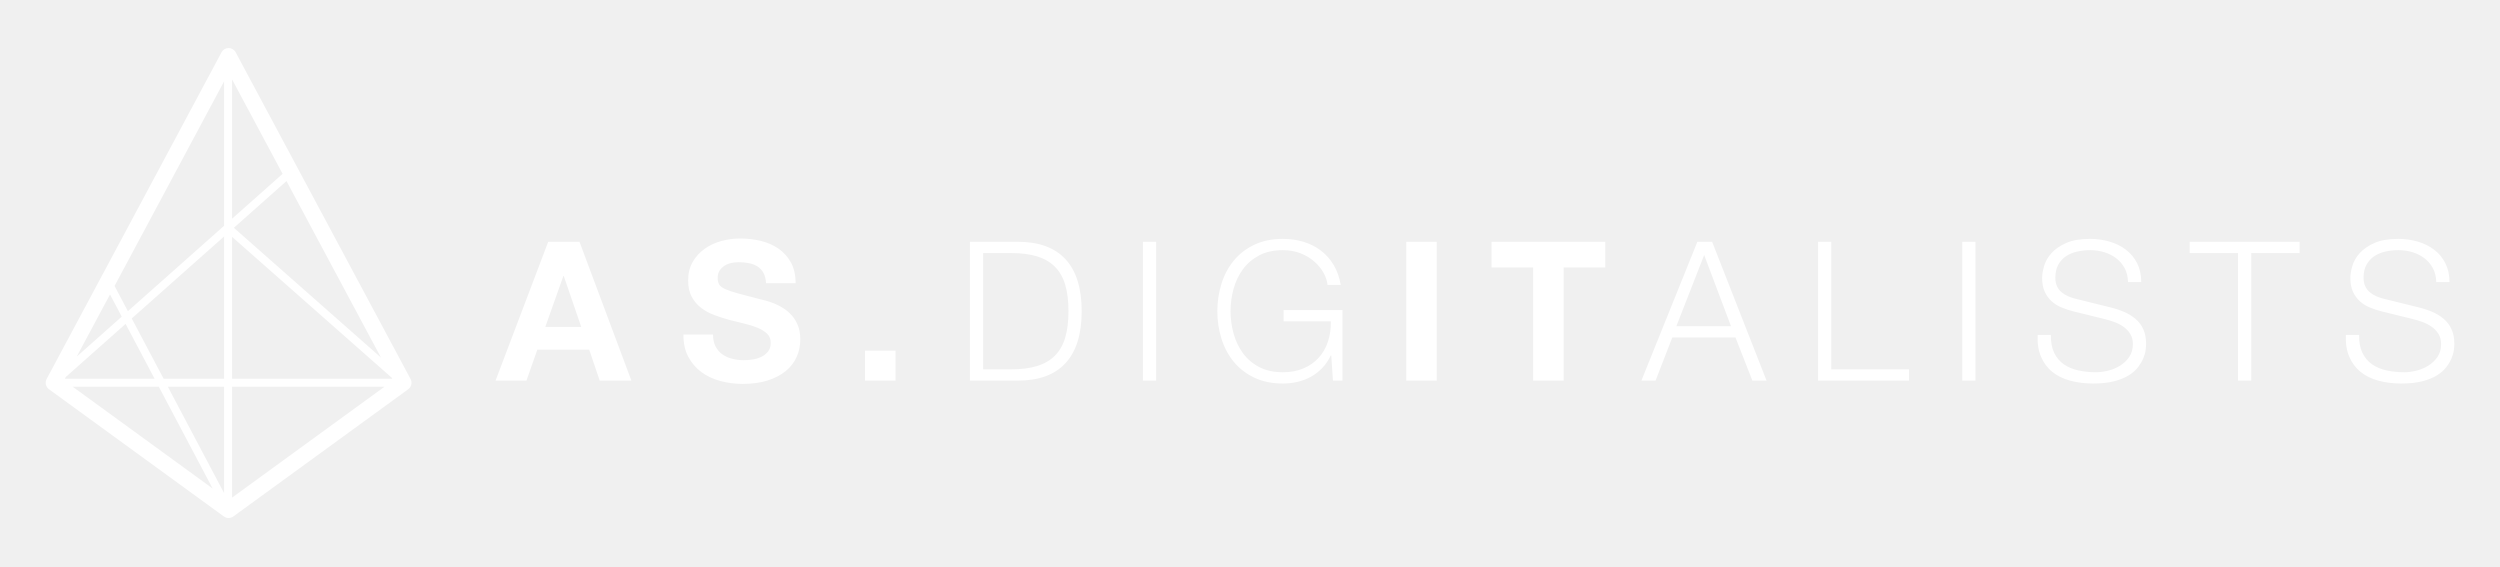
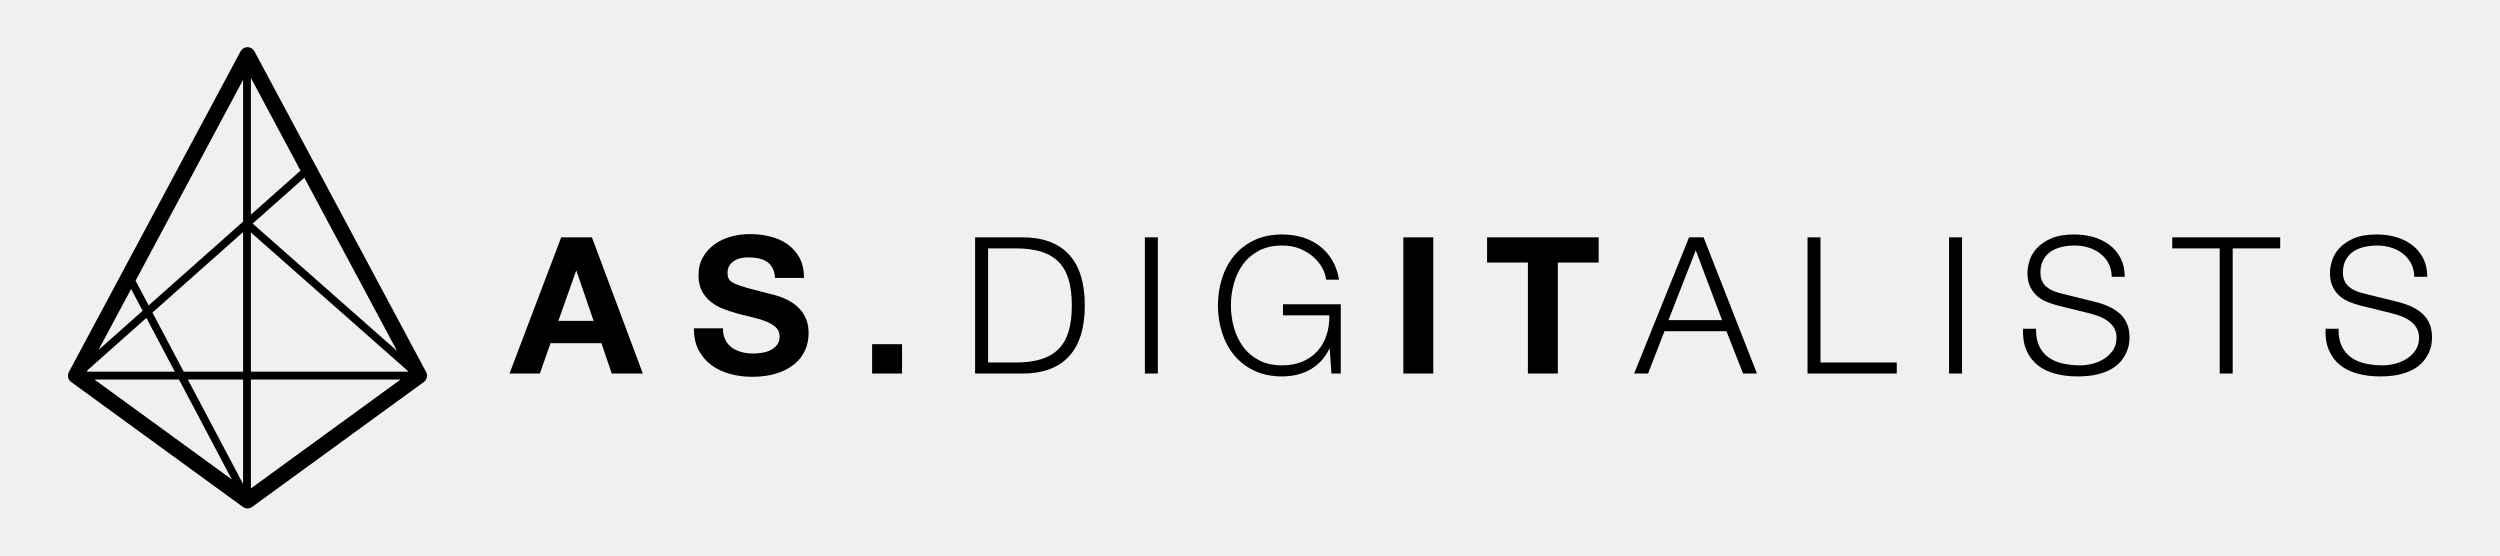
- <svg xmlns="http://www.w3.org/2000/svg" width="100%" height="100%" viewBox="0 0 1325 300" version="1.1" xml:space="preserve" style="fill-rule:evenodd;clip-rule:evenodd;stroke-linejoin:round;stroke-miterlimit:1.414;">
-   <g id="Artboard2" transform="matrix(1,0,0,1,1819,105)">
-     <rect x="-1819" y="-105" width="1325" height="513" style="fill:none;" />
-     <g transform="matrix(0.705617,0,0,0.705617,-1794.79,-80.2453)">
+ <svg xmlns="http://www.w3.org/2000/svg" width="100%" height="100%" viewBox="0 0 1350 300" version="1.1" xml:space="preserve" style="fill-rule:evenodd;clip-rule:evenodd;stroke-linejoin:round;stroke-miterlimit:1.414;">
+   <g transform="matrix(0.705617,0,0,0.705617,36.7058,24.7547)">
+     <g id="Artboard2">
      <g>
-         <path d="M1807.06,212.173C1805.65,209.106 1803.7,206.528 1801.22,204.433C1798.74,202.341 1795.87,200.588 1792.61,199.176C1789.35,197.766 1785.87,196.62 1782.17,195.744L1756.77,189.465C1754.63,188.979 1752.61,188.322 1750.71,187.494C1748.81,186.668 1747.14,185.646 1745.68,184.427C1744.22,183.211 1743.07,181.703 1742.25,179.9C1741.42,178.1 1741,175.983 1741,173.548C1741,169.655 1741.73,166.393 1743.19,163.764C1744.65,161.136 1746.57,159.018 1748.96,157.412C1751.34,155.806 1754.12,154.637 1757.28,153.907C1760.44,153.177 1763.73,152.812 1767.13,152.812C1770.83,152.812 1774.36,153.323 1777.72,154.345C1781.07,155.367 1784.07,156.878 1786.69,158.872C1789.32,160.869 1791.44,163.351 1793.04,166.32C1794.65,169.29 1795.5,172.77 1795.6,176.761L1805.53,176.761C1805.53,171.408 1804.5,166.71 1802.46,162.669C1800.42,158.63 1797.62,155.247 1794.07,152.52C1790.51,149.796 1786.4,147.751 1781.73,146.387C1777.06,145.025 1772.15,144.342 1766.99,144.342C1759.69,144.342 1753.7,145.39 1749.03,147.482C1744.36,149.576 1740.69,152.132 1738.01,155.148C1735.33,158.167 1733.51,161.38 1732.54,164.786C1731.56,168.195 1731.08,171.164 1731.08,173.694C1731.08,177.783 1731.73,181.24 1733.05,184.062C1734.36,186.887 1736.09,189.271 1738.23,191.217C1740.37,193.166 1742.88,194.722 1745.75,195.89C1748.62,197.059 1751.56,198.033 1754.58,198.811L1777.79,204.506C1780.22,205.09 1782.7,205.845 1785.23,206.769C1787.76,207.696 1790.08,208.887 1792.17,210.347C1794.26,211.807 1795.96,213.61 1797.28,215.75C1798.59,217.893 1799.25,220.423 1799.25,223.344C1799.25,227.14 1798.32,230.378 1796.48,233.055C1794.63,235.733 1792.31,237.924 1789.54,239.626C1786.77,241.33 1783.78,242.572 1780.56,243.35C1777.35,244.13 1774.38,244.518 1771.66,244.518C1766.89,244.518 1762.41,244.057 1758.23,243.131C1754.04,242.206 1750.42,240.673 1747.35,238.531C1744.29,236.39 1741.88,233.518 1740.13,229.915C1738.38,226.314 1737.55,221.836 1737.65,216.48L1727.72,216.48C1727.43,222.81 1728.28,228.286 1730.28,232.909C1732.27,237.534 1735.12,241.33 1738.81,244.299C1742.51,247.27 1746.99,249.46 1752.24,250.87C1757.5,252.28 1763.19,252.987 1769.32,252.987C1775.45,252.987 1780.71,252.426 1785.09,251.308C1789.47,250.19 1793.14,248.705 1796.11,246.854C1799.08,245.006 1801.41,242.962 1803.12,240.721C1804.82,238.483 1806.13,236.267 1807.06,234.077C1807.98,231.886 1808.57,229.819 1808.81,227.871C1809.05,225.924 1809.18,224.366 1809.18,223.198C1809.18,218.915 1808.47,215.239 1807.06,212.173ZM1610.36,155.002L1646.7,155.002L1646.7,250.797L1656.63,250.797L1656.63,155.002L1692.98,155.002L1692.98,146.533L1610.36,146.533L1610.36,155.002ZM1569.7,204.433C1567.22,202.341 1564.35,200.588 1561.09,199.176C1557.83,197.766 1554.35,196.62 1550.65,195.744L1525.25,189.465C1523.11,188.979 1521.09,188.322 1519.2,187.494C1517.3,186.668 1515.62,185.646 1514.16,184.427C1512.7,183.211 1511.55,181.703 1510.73,179.9C1509.9,178.1 1509.49,175.983 1509.49,173.548C1509.49,169.655 1510.22,166.393 1511.68,163.764C1513.14,161.136 1515.06,159.018 1517.44,157.412C1519.83,155.806 1522.6,154.637 1525.76,153.907C1528.93,153.177 1532.21,152.812 1535.62,152.812C1539.32,152.812 1542.84,153.323 1546.2,154.345C1549.56,155.367 1552.55,156.878 1555.18,158.872C1557.81,160.869 1559.92,163.351 1561.53,166.32C1563.13,169.29 1563.99,172.77 1564.08,176.761L1574.01,176.761C1574.01,171.408 1572.99,166.71 1570.94,162.669C1568.9,158.63 1566.1,155.247 1562.55,152.52C1559,149.796 1554.89,147.751 1550.22,146.387C1545.54,145.025 1540.63,144.342 1535.47,144.342C1528.17,144.342 1522.19,145.39 1517.52,147.482C1512.85,149.576 1509.17,152.132 1506.5,155.148C1503.82,158.167 1501.99,161.38 1501.02,164.786C1500.05,168.195 1499.56,171.164 1499.56,173.694C1499.56,177.783 1500.22,181.24 1501.53,184.062C1502.85,186.887 1504.57,189.271 1506.72,191.217C1508.85,193.166 1511.36,194.722 1514.23,195.89C1517.1,197.059 1520.05,198.033 1523.06,198.811L1546.27,204.506C1548.71,205.09 1551.19,205.845 1553.72,206.769C1556.25,207.696 1558.56,208.887 1560.65,210.347C1562.74,211.807 1564.45,213.61 1565.76,215.75C1567.08,217.893 1567.73,220.423 1567.73,223.344C1567.73,227.14 1566.81,230.378 1564.96,233.055C1563.11,235.733 1560.8,237.924 1558.03,239.626C1555.25,241.33 1552.26,242.572 1549.05,243.35C1545.84,244.13 1542.87,244.518 1540.14,244.518C1535.37,244.518 1530.9,244.057 1526.71,243.131C1522.53,242.206 1518.9,240.673 1515.84,238.531C1512.77,236.39 1510.36,233.518 1508.61,229.915C1506.86,226.314 1506.03,221.836 1506.13,216.48L1496.2,216.48C1495.91,222.81 1496.76,228.286 1498.76,232.909C1500.75,237.534 1503.6,241.33 1507.3,244.299C1511,247.27 1515.47,249.46 1520.73,250.87C1525.98,252.28 1531.68,252.987 1537.81,252.987C1543.94,252.987 1549.19,252.426 1553.57,251.308C1557.95,250.19 1561.62,248.705 1564.59,246.854C1567.56,245.006 1569.9,242.962 1571.6,240.721C1573.3,238.483 1574.62,236.267 1575.54,234.077C1576.47,231.886 1577.05,229.819 1577.29,227.871C1577.54,225.924 1577.66,224.366 1577.66,223.198C1577.66,218.915 1576.95,215.239 1575.54,212.173C1574.13,209.106 1572.19,206.528 1569.7,204.433ZM1439.57,250.797L1449.49,250.797L1449.49,146.533L1439.57,146.533L1439.57,250.797ZM1341.18,146.533L1331.26,146.533L1331.26,250.797L1399.57,250.797L1399.57,242.327L1341.18,242.327L1341.18,146.533ZM1224.84,209.909L1245.72,156.463L1265.86,209.909L1224.84,209.909ZM1240.61,146.533L1198.57,250.797L1209.22,250.797L1221.78,218.379L1269.22,218.379L1281.92,250.797L1292.57,250.797L1251.7,146.533L1240.61,146.533ZM1086.02,165.808L1117.26,165.808L1117.26,250.797L1140.18,250.797L1140.18,165.808L1171.42,165.808L1171.42,146.533L1086.02,146.533L1086.02,165.808ZM1021.94,250.797L1044.85,250.797L1044.85,146.533L1021.94,146.533L1021.94,250.797ZM929.826,206.258L965.299,206.258C965.394,211.807 964.664,216.918 963.109,221.591C961.551,226.264 959.215,230.305 956.102,233.712C952.986,237.121 949.168,239.772 944.643,241.67C940.118,243.569 934.984,244.518 929.243,244.518C922.332,244.518 916.397,243.204 911.434,240.575C906.47,237.947 902.406,234.467 899.245,230.134C896.081,225.803 893.745,220.886 892.238,215.385C890.728,209.886 889.975,204.312 889.975,198.665C889.975,192.922 890.728,187.325 892.238,181.872C893.745,176.421 896.081,171.529 899.245,167.196C902.406,162.865 906.47,159.383 911.434,156.755C916.397,154.126 922.332,152.812 929.243,152.812C934.206,152.812 938.681,153.615 942.672,155.221C946.662,156.828 950.092,158.897 952.964,161.428C955.833,163.96 958.121,166.758 959.825,169.824C961.526,172.891 962.525,175.935 962.817,178.951L972.743,178.951C971.769,173.208 969.993,168.195 967.415,163.91C964.836,159.627 961.624,156.025 957.781,153.104C953.935,150.183 949.581,147.993 944.716,146.533C939.849,145.072 934.692,144.342 929.243,144.342C921.068,144.342 913.89,145.828 907.711,148.796C901.53,151.767 896.398,155.758 892.311,160.771C888.223,165.786 885.158,171.577 883.114,178.148C881.071,184.719 880.049,191.56 880.049,198.665C880.049,205.772 881.071,212.611 883.114,219.182C885.158,225.753 888.223,231.546 892.311,236.559C896.398,241.574 901.53,245.565 907.711,248.534C913.89,251.502 921.068,252.987 929.243,252.987C933.038,252.987 936.71,252.572 940.264,251.746C943.815,250.918 947.147,249.654 950.263,247.95C953.376,246.247 956.223,244.057 958.803,241.378C961.38,238.702 963.547,235.514 965.299,231.813L965.591,231.813L966.904,250.797L974.057,250.797L974.057,197.789L929.826,197.789L929.826,206.258ZM824.142,250.797L834.069,250.797L834.069,146.533L824.142,146.533L824.142,250.797ZM765.753,218.598C764.097,224.099 761.519,228.601 758.016,232.105C754.512,235.61 750.06,238.191 744.659,239.845C739.258,241.501 732.81,242.327 725.317,242.327L704.151,242.327L704.151,155.002L725.317,155.002C732.81,155.002 739.258,155.831 744.659,157.485C750.06,159.141 754.512,161.72 758.016,165.224C761.519,168.729 764.097,173.233 765.753,178.732C767.406,184.233 768.234,190.878 768.234,198.665C768.234,206.455 767.406,213.099 765.753,218.598ZM730.28,146.533L694.224,146.533L694.224,250.797L730.28,250.797C746.046,250.797 757.966,246.416 766.044,237.654C774.121,228.893 778.16,215.896 778.16,198.665C778.16,181.434 774.121,168.437 766.044,159.675C757.966,150.914 746.046,146.533 730.28,146.533ZM615.398,250.797L638.316,250.797L638.316,228.309L615.398,228.309L615.398,250.797ZM560.44,201.878C558.542,199.737 556.448,197.935 554.163,196.474C551.875,195.014 549.587,193.823 547.302,192.897C545.014,191.973 542.85,191.243 540.806,190.706C538.762,190.172 537.106,189.757 535.843,189.465C529.322,187.811 524.042,186.424 520.004,185.303C515.965,184.185 512.801,183.113 510.516,182.091C508.228,181.068 506.696,179.925 505.918,178.659C505.138,177.395 504.75,175.738 504.75,173.694C504.75,171.456 505.236,169.605 506.21,168.145C507.181,166.685 508.422,165.469 509.932,164.494C511.44,163.522 513.117,162.84 514.968,162.45C516.815,162.062 518.666,161.866 520.515,161.866C523.239,161.866 525.818,162.11 528.252,162.596C530.683,163.084 532.825,163.91 534.675,165.078C536.522,166.247 538.007,167.853 539.127,169.897C540.245,171.942 540.902,174.522 541.098,177.637L563.286,177.637C563.286,171.602 562.141,166.466 559.856,162.231C557.568,157.996 554.478,154.516 550.586,151.79C546.693,149.065 542.241,147.094 537.23,145.876C532.216,144.659 526.986,144.05 521.537,144.05C516.866,144.05 512.195,144.685 507.523,145.949C502.852,147.215 498.667,149.161 494.97,151.79C491.27,154.418 488.277,157.704 485.992,161.647C483.704,165.589 482.562,170.24 482.562,175.592C482.562,180.462 483.46,184.55 485.262,187.859C487.062,191.169 489.423,193.944 492.342,196.182C495.262,198.423 498.569,200.223 502.268,201.585C505.966,202.95 509.761,204.166 513.655,205.236C517.45,206.21 521.195,207.135 524.895,208.011C528.592,208.887 531.901,209.934 534.821,211.15C537.74,212.369 540.099,213.852 541.901,215.604C543.7,217.357 544.601,219.645 544.601,222.468C544.601,225.096 543.919,227.264 542.558,228.966C541.194,230.67 539.492,232.01 537.448,232.982C535.405,233.956 533.215,234.613 530.88,234.953C528.544,235.295 526.354,235.464 524.311,235.464C521.293,235.464 518.374,235.099 515.552,234.369C512.728,233.639 510.272,232.521 508.18,231.01C506.087,229.502 504.408,227.531 503.144,225.096C501.878,222.664 501.247,219.693 501.247,216.188L479.058,216.188C478.96,222.614 480.153,228.163 482.635,232.836C485.116,237.508 488.401,241.355 492.488,244.372C496.575,247.391 501.32,249.629 506.721,251.089C512.122,252.549 517.692,253.28 523.435,253.28C530.538,253.28 536.792,252.426 542.193,250.724C547.594,249.022 552.119,246.685 555.768,243.715C559.418,240.746 562.166,237.216 564.016,233.128C565.864,229.039 566.79,224.61 566.79,219.839C566.79,215.848 566.206,212.392 565.038,209.471C563.87,206.55 562.337,204.02 560.44,201.878ZM375.27,210.493L388.846,172.234L389.138,172.234L402.275,210.493L375.27,210.493ZM377.46,146.533L337.9,250.797L361.11,250.797L369.285,227.579L408.26,227.579L416.143,250.797L439.937,250.797L400.962,146.533L377.46,146.533Z" style="fill:white;fill-rule:nonzero;" />
-         <path d="M140.003,338.681L140.003,255.375L254.526,255.375L140.003,338.681ZM134.003,26.039L134.003,134.509L61.754,198.647L51.737,179.702L134.003,26.039ZM177.96,95.486L140.003,129.182L140.003,24.584L177.96,95.486ZM141.345,136.014L180.872,100.924L251.856,233.516L141.345,136.014ZM140.003,142.831L259.974,248.68L260.346,249.375L140.003,249.375L140.003,142.831ZM84.963,255.375L125.406,331.861L20.259,255.375L84.963,255.375ZM23.336,232.752L48.323,186.08L57.135,202.747L23.336,232.752ZM81.79,249.375L14.437,249.375L15.151,248.042L60.022,208.207L81.79,249.375ZM134.003,255.375L134.003,335.284L91.75,255.375L134.003,255.375ZM88.577,249.375L64.641,204.107L134.003,142.532L134.003,249.375L88.577,249.375ZM274.073,249.591L142.682,4.164C141.638,2.213 139.605,0.995 137.392,0.995C135.18,0.995 133.146,2.213 132.102,4.164L0.71,249.591C-0.703,252.232 0.047,255.513 2.47,257.274L133.862,352.851C134.915,353.617 136.153,354 137.392,354C138.631,354 139.87,353.617 140.922,352.851L272.312,257.274C274.736,255.513 275.487,252.232 274.073,249.591Z" style="fill:white;fill-rule:nonzero;" />
+         <g>
+           <path d="M1807.06,212.173C1805.65,209.106 1803.7,206.528 1801.22,204.433C1798.74,202.341 1795.87,200.588 1792.61,199.176C1789.35,197.766 1785.87,196.62 1782.17,195.744L1756.77,189.465C1754.63,188.979 1752.61,188.322 1750.71,187.494C1748.81,186.668 1747.14,185.646 1745.68,184.427C1744.22,183.211 1743.07,181.703 1742.25,179.9C1741.42,178.1 1741,175.983 1741,173.548C1741,169.655 1741.73,166.393 1743.19,163.764C1744.65,161.136 1746.57,159.018 1748.96,157.412C1751.34,155.806 1754.12,154.637 1757.28,153.907C1760.44,153.177 1763.73,152.812 1767.13,152.812C1770.83,152.812 1774.36,153.323 1777.72,154.345C1781.07,155.367 1784.07,156.878 1786.69,158.872C1789.32,160.869 1791.44,163.351 1793.04,166.32C1794.65,169.29 1795.5,172.77 1795.6,176.761L1805.53,176.761C1805.53,171.408 1804.5,166.71 1802.46,162.669C1800.42,158.63 1797.62,155.247 1794.07,152.52C1790.51,149.796 1786.4,147.751 1781.73,146.387C1777.06,145.025 1772.15,144.342 1766.99,144.342C1759.69,144.342 1753.7,145.39 1749.03,147.482C1744.36,149.576 1740.69,152.132 1738.01,155.148C1735.33,158.167 1733.51,161.38 1732.54,164.786C1731.56,168.195 1731.08,171.164 1731.08,173.694C1731.08,177.783 1731.73,181.24 1733.05,184.062C1734.36,186.887 1736.09,189.271 1738.23,191.217C1740.37,193.166 1742.88,194.722 1745.75,195.89C1748.62,197.059 1751.56,198.033 1754.58,198.811L1777.79,204.506C1780.22,205.09 1782.7,205.845 1785.23,206.769C1787.76,207.696 1790.08,208.887 1792.17,210.347C1794.26,211.807 1795.96,213.61 1797.28,215.75C1798.59,217.893 1799.25,220.423 1799.25,223.344C1799.25,227.14 1798.32,230.378 1796.48,233.055C1794.63,235.733 1792.31,237.924 1789.54,239.626C1786.77,241.33 1783.78,242.572 1780.56,243.35C1777.35,244.13 1774.38,244.518 1771.66,244.518C1766.89,244.518 1762.41,244.057 1758.23,243.131C1754.04,242.206 1750.42,240.673 1747.35,238.531C1744.29,236.39 1741.88,233.518 1740.13,229.915C1738.38,226.314 1737.55,221.836 1737.65,216.48L1727.72,216.48C1727.43,222.81 1728.28,228.286 1730.28,232.909C1732.27,237.534 1735.12,241.33 1738.81,244.299C1742.51,247.27 1746.99,249.46 1752.24,250.87C1757.5,252.28 1763.19,252.987 1769.32,252.987C1775.45,252.987 1780.71,252.426 1785.09,251.308C1789.47,250.19 1793.14,248.705 1796.11,246.854C1799.08,245.006 1801.41,242.962 1803.12,240.721C1804.82,238.483 1806.13,236.267 1807.06,234.077C1807.98,231.886 1808.57,229.819 1808.81,227.871C1809.05,225.924 1809.18,224.366 1809.18,223.198C1809.18,218.915 1808.47,215.239 1807.06,212.173ZM1610.36,155.002L1646.7,155.002L1646.7,250.797L1656.63,250.797L1656.63,155.002L1692.98,155.002L1692.98,146.533L1610.36,146.533L1610.36,155.002ZM1569.7,204.433C1567.22,202.341 1564.35,200.588 1561.09,199.176C1557.83,197.766 1554.35,196.62 1550.65,195.744L1525.25,189.465C1523.11,188.979 1521.09,188.322 1519.2,187.494C1517.3,186.668 1515.62,185.646 1514.16,184.427C1512.7,183.211 1511.55,181.703 1510.73,179.9C1509.9,178.1 1509.49,175.983 1509.49,173.548C1509.49,169.655 1510.22,166.393 1511.68,163.764C1513.14,161.136 1515.06,159.018 1517.44,157.412C1519.83,155.806 1522.6,154.637 1525.76,153.907C1528.93,153.177 1532.21,152.812 1535.62,152.812C1539.32,152.812 1542.84,153.323 1546.2,154.345C1549.56,155.367 1552.55,156.878 1555.18,158.872C1557.81,160.869 1559.92,163.351 1561.53,166.32C1563.13,169.29 1563.99,172.77 1564.08,176.761L1574.01,176.761C1574.01,171.408 1572.99,166.71 1570.94,162.669C1568.9,158.63 1566.1,155.247 1562.55,152.52C1559,149.796 1554.89,147.751 1550.22,146.387C1545.54,145.025 1540.63,144.342 1535.47,144.342C1528.17,144.342 1522.19,145.39 1517.52,147.482C1512.85,149.576 1509.17,152.132 1506.5,155.148C1503.82,158.167 1501.99,161.38 1501.02,164.786C1500.05,168.195 1499.56,171.164 1499.56,173.694C1499.56,177.783 1500.22,181.24 1501.53,184.062C1502.85,186.887 1504.57,189.271 1506.72,191.217C1508.85,193.166 1511.36,194.722 1514.23,195.89C1517.1,197.059 1520.05,198.033 1523.06,198.811L1546.27,204.506C1548.71,205.09 1551.19,205.845 1553.72,206.769C1556.25,207.696 1558.56,208.887 1560.65,210.347C1562.74,211.807 1564.45,213.61 1565.76,215.75C1567.08,217.893 1567.73,220.423 1567.73,223.344C1567.73,227.14 1566.81,230.378 1564.96,233.055C1563.11,235.733 1560.8,237.924 1558.03,239.626C1555.25,241.33 1552.26,242.572 1549.05,243.35C1545.84,244.13 1542.87,244.518 1540.14,244.518C1535.37,244.518 1530.9,244.057 1526.71,243.131C1522.53,242.206 1518.9,240.673 1515.84,238.531C1512.77,236.39 1510.36,233.518 1508.61,229.915C1506.86,226.314 1506.03,221.836 1506.13,216.48L1496.2,216.48C1495.91,222.81 1496.76,228.286 1498.76,232.909C1500.75,237.534 1503.6,241.33 1507.3,244.299C1511,247.27 1515.47,249.46 1520.73,250.87C1525.98,252.28 1531.68,252.987 1537.81,252.987C1543.94,252.987 1549.19,252.426 1553.57,251.308C1557.95,250.19 1561.62,248.705 1564.59,246.854C1567.56,245.006 1569.9,242.962 1571.6,240.721C1573.3,238.483 1574.62,236.267 1575.54,234.077C1576.47,231.886 1577.05,229.819 1577.29,227.871C1577.54,225.924 1577.66,224.366 1577.66,223.198C1577.66,218.915 1576.95,215.239 1575.54,212.173C1574.13,209.106 1572.19,206.528 1569.7,204.433ZM1439.57,250.797L1449.49,250.797L1449.49,146.533L1439.57,146.533L1439.57,250.797ZM1341.18,146.533L1331.26,146.533L1331.26,250.797L1399.57,250.797L1399.57,242.327L1341.18,242.327L1341.18,146.533ZM1224.84,209.909L1245.72,156.463L1265.86,209.909L1224.84,209.909ZM1240.61,146.533L1198.57,250.797L1209.22,250.797L1221.78,218.379L1269.22,218.379L1281.92,250.797L1292.57,250.797L1251.7,146.533L1240.61,146.533ZM1086.02,165.808L1117.26,165.808L1117.26,250.797L1140.18,250.797L1140.18,165.808L1171.42,165.808L1171.42,146.533L1086.02,146.533L1086.02,165.808ZM1021.94,250.797L1044.85,250.797L1044.85,146.533L1021.94,146.533L1021.94,250.797ZM929.826,206.258L965.299,206.258C965.394,211.807 964.664,216.918 963.109,221.591C961.551,226.264 959.215,230.305 956.102,233.712C952.986,237.121 949.168,239.772 944.643,241.67C940.118,243.569 934.984,244.518 929.243,244.518C922.332,244.518 916.397,243.204 911.434,240.575C906.47,237.947 902.406,234.467 899.245,230.134C896.081,225.803 893.745,220.886 892.238,215.385C890.728,209.886 889.975,204.312 889.975,198.665C889.975,192.922 890.728,187.325 892.238,181.872C893.745,176.421 896.081,171.529 899.245,167.196C902.406,162.865 906.47,159.383 911.434,156.755C916.397,154.126 922.332,152.812 929.243,152.812C934.206,152.812 938.681,153.615 942.672,155.221C946.662,156.828 950.092,158.897 952.964,161.428C955.833,163.96 958.121,166.758 959.825,169.824C961.526,172.891 962.525,175.935 962.817,178.951L972.743,178.951C971.769,173.208 969.993,168.195 967.415,163.91C964.836,159.627 961.624,156.025 957.781,153.104C953.935,150.183 949.581,147.993 944.716,146.533C939.849,145.072 934.692,144.342 929.243,144.342C921.068,144.342 913.89,145.828 907.711,148.796C901.53,151.767 896.398,155.758 892.311,160.771C888.223,165.786 885.158,171.577 883.114,178.148C881.071,184.719 880.049,191.56 880.049,198.665C880.049,205.772 881.071,212.611 883.114,219.182C885.158,225.753 888.223,231.546 892.311,236.559C896.398,241.574 901.53,245.565 907.711,248.534C913.89,251.502 921.068,252.987 929.243,252.987C933.038,252.987 936.71,252.572 940.264,251.746C943.815,250.918 947.147,249.654 950.263,247.95C953.376,246.247 956.223,244.057 958.803,241.378C961.38,238.702 963.547,235.514 965.299,231.813L965.591,231.813L966.904,250.797L974.057,250.797L974.057,197.789L929.826,197.789L929.826,206.258ZM824.142,250.797L834.069,250.797L834.069,146.533L824.142,146.533L824.142,250.797ZM765.753,218.598C764.097,224.099 761.519,228.601 758.016,232.105C754.512,235.61 750.06,238.191 744.659,239.845C739.258,241.501 732.81,242.327 725.317,242.327L704.151,242.327L704.151,155.002L725.317,155.002C732.81,155.002 739.258,155.831 744.659,157.485C750.06,159.141 754.512,161.72 758.016,165.224C761.519,168.729 764.097,173.233 765.753,178.732C767.406,184.233 768.234,190.878 768.234,198.665C768.234,206.455 767.406,213.099 765.753,218.598ZM730.28,146.533L694.224,146.533L694.224,250.797L730.28,250.797C746.046,250.797 757.966,246.416 766.044,237.654C774.121,228.893 778.16,215.896 778.16,198.665C778.16,181.434 774.121,168.437 766.044,159.675C757.966,150.914 746.046,146.533 730.28,146.533ZM615.398,250.797L638.316,250.797L638.316,228.309L615.398,228.309L615.398,250.797ZM560.44,201.878C558.542,199.737 556.448,197.935 554.163,196.474C551.875,195.014 549.587,193.823 547.302,192.897C545.014,191.973 542.85,191.243 540.806,190.706C538.762,190.172 537.106,189.757 535.843,189.465C529.322,187.811 524.042,186.424 520.004,185.303C515.965,184.185 512.801,183.113 510.516,182.091C508.228,181.068 506.696,179.925 505.918,178.659C505.138,177.395 504.75,175.738 504.75,173.694C504.75,171.456 505.236,169.605 506.21,168.145C507.181,166.685 508.422,165.469 509.932,164.494C511.44,163.522 513.117,162.84 514.968,162.45C516.815,162.062 518.666,161.866 520.515,161.866C523.239,161.866 525.818,162.11 528.252,162.596C530.683,163.084 532.825,163.91 534.675,165.078C536.522,166.247 538.007,167.853 539.127,169.897C540.245,171.942 540.902,174.522 541.098,177.637L563.286,177.637C563.286,171.602 562.141,166.466 559.856,162.231C557.568,157.996 554.478,154.516 550.586,151.79C546.693,149.065 542.241,147.094 537.23,145.876C532.216,144.659 526.986,144.05 521.537,144.05C516.866,144.05 512.195,144.685 507.523,145.949C502.852,147.215 498.667,149.161 494.97,151.79C491.27,154.418 488.277,157.704 485.992,161.647C483.704,165.589 482.562,170.24 482.562,175.592C482.562,180.462 483.46,184.55 485.262,187.859C487.062,191.169 489.423,193.944 492.342,196.182C495.262,198.423 498.569,200.223 502.268,201.585C505.966,202.95 509.761,204.166 513.655,205.236C517.45,206.21 521.195,207.135 524.895,208.011C528.592,208.887 531.901,209.934 534.821,211.15C537.74,212.369 540.099,213.852 541.901,215.604C543.7,217.357 544.601,219.645 544.601,222.468C544.601,225.096 543.919,227.264 542.558,228.966C541.194,230.67 539.492,232.01 537.448,232.982C535.405,233.956 533.215,234.613 530.88,234.953C528.544,235.295 526.354,235.464 524.311,235.464C521.293,235.464 518.374,235.099 515.552,234.369C512.728,233.639 510.272,232.521 508.18,231.01C506.087,229.502 504.408,227.531 503.144,225.096C501.878,222.664 501.247,219.693 501.247,216.188L479.058,216.188C478.96,222.614 480.153,228.163 482.635,232.836C485.116,237.508 488.401,241.355 492.488,244.372C496.575,247.391 501.32,249.629 506.721,251.089C512.122,252.549 517.692,253.28 523.435,253.28C530.538,253.28 536.792,252.426 542.193,250.724C547.594,249.022 552.119,246.685 555.768,243.715C559.418,240.746 562.166,237.216 564.016,233.128C565.864,229.039 566.79,224.61 566.79,219.839C566.79,215.848 566.206,212.392 565.038,209.471C563.87,206.55 562.337,204.02 560.44,201.878ZM375.27,210.493L388.846,172.234L389.138,172.234L402.275,210.493L375.27,210.493ZM377.46,146.533L337.9,250.797L361.11,250.797L369.285,227.579L408.26,227.579L416.143,250.797L439.937,250.797L400.962,146.533L377.46,146.533Z" style="fill-rule:nonzero;" />
+           <path d="M140.003,338.681L140.003,255.375L254.526,255.375L140.003,338.681ZM134.003,26.039L134.003,134.509L61.754,198.647L51.737,179.702L134.003,26.039ZM177.96,95.486L140.003,129.182L140.003,24.584L177.96,95.486ZM141.345,136.014L180.872,100.924L251.856,233.516L141.345,136.014ZM140.003,142.831L259.974,248.68L260.346,249.375L140.003,249.375L140.003,142.831ZM84.963,255.375L125.406,331.861L20.259,255.375L84.963,255.375ZM23.336,232.752L48.323,186.08L57.135,202.747L23.336,232.752ZM81.79,249.375L14.437,249.375L15.151,248.042L60.022,208.207L81.79,249.375ZM134.003,255.375L134.003,335.284L91.75,255.375L134.003,255.375ZM88.577,249.375L64.641,204.107L134.003,142.532L134.003,249.375L88.577,249.375ZM274.073,249.591L142.682,4.164C141.638,2.213 139.605,0.995 137.392,0.995C135.18,0.995 133.146,2.213 132.102,4.164L0.71,249.591C-0.703,252.232 0.047,255.513 2.47,257.274L133.862,352.851C134.915,353.617 136.153,354 137.392,354C138.631,354 139.87,353.617 140.922,352.851L272.312,257.274C274.736,255.513 275.487,252.232 274.073,249.591Z" style="fill-rule:nonzero;" />
+         </g>
      </g>
    </g>
  </g>
</svg>
